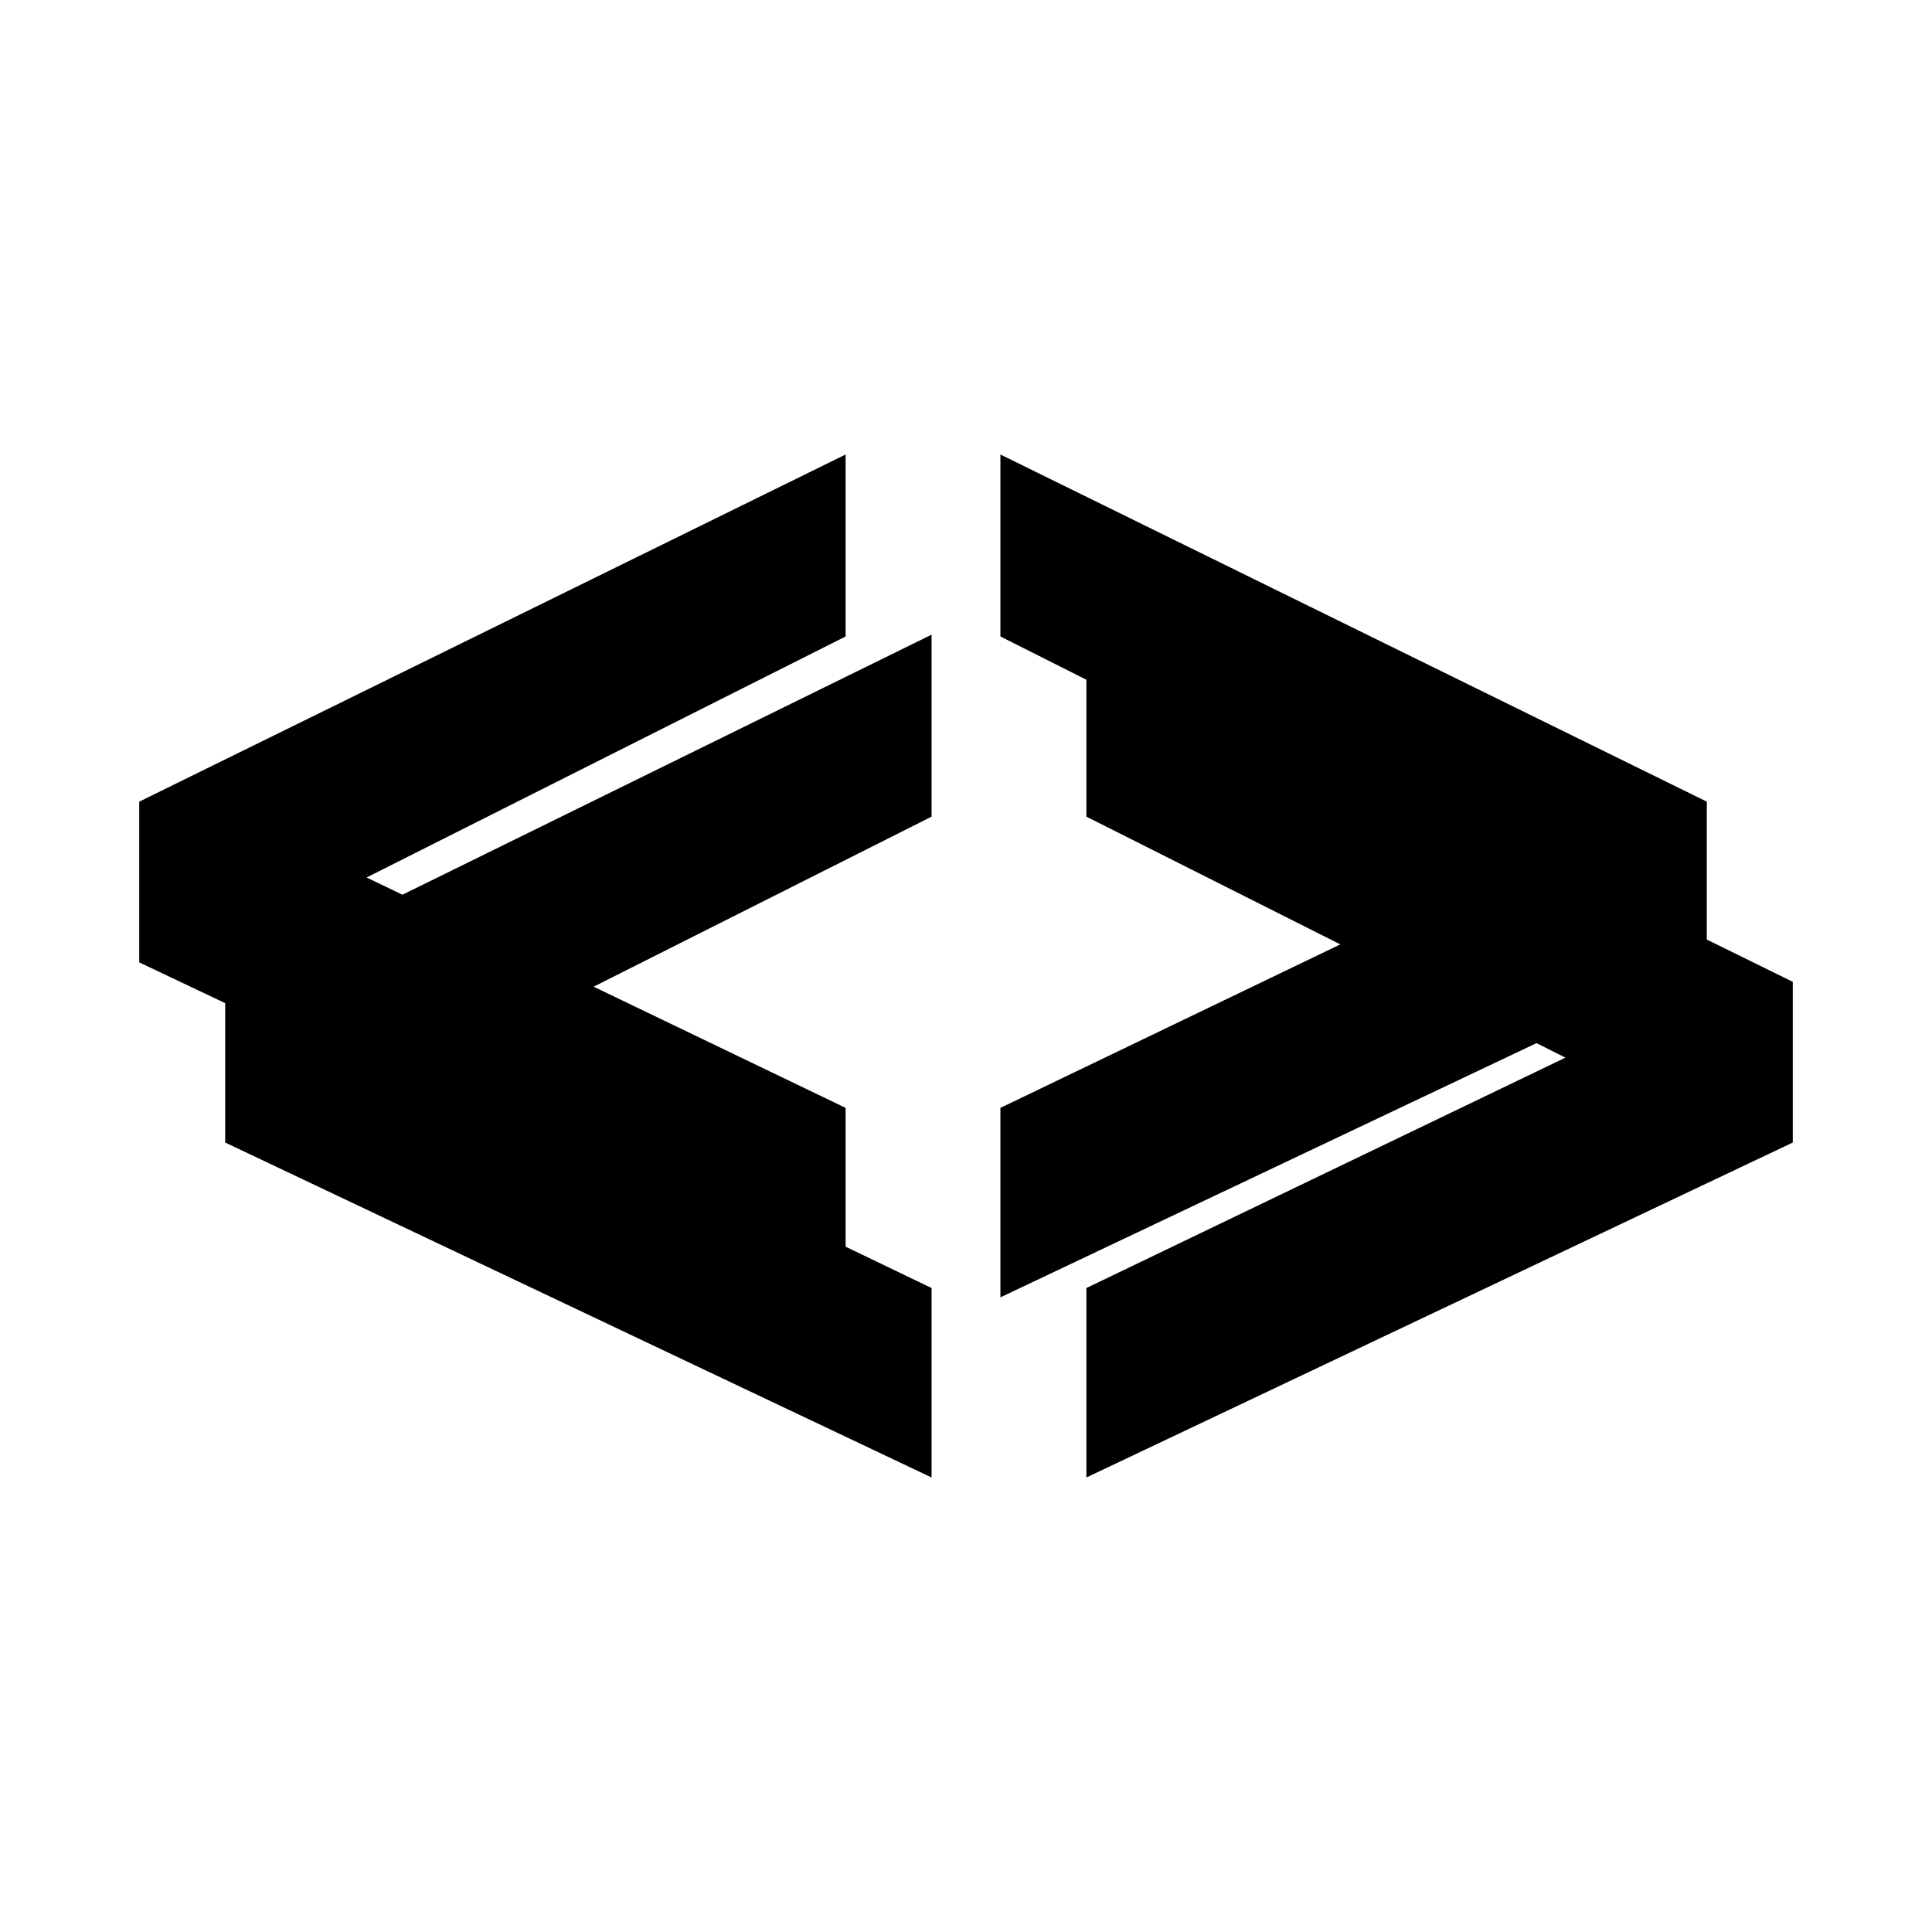
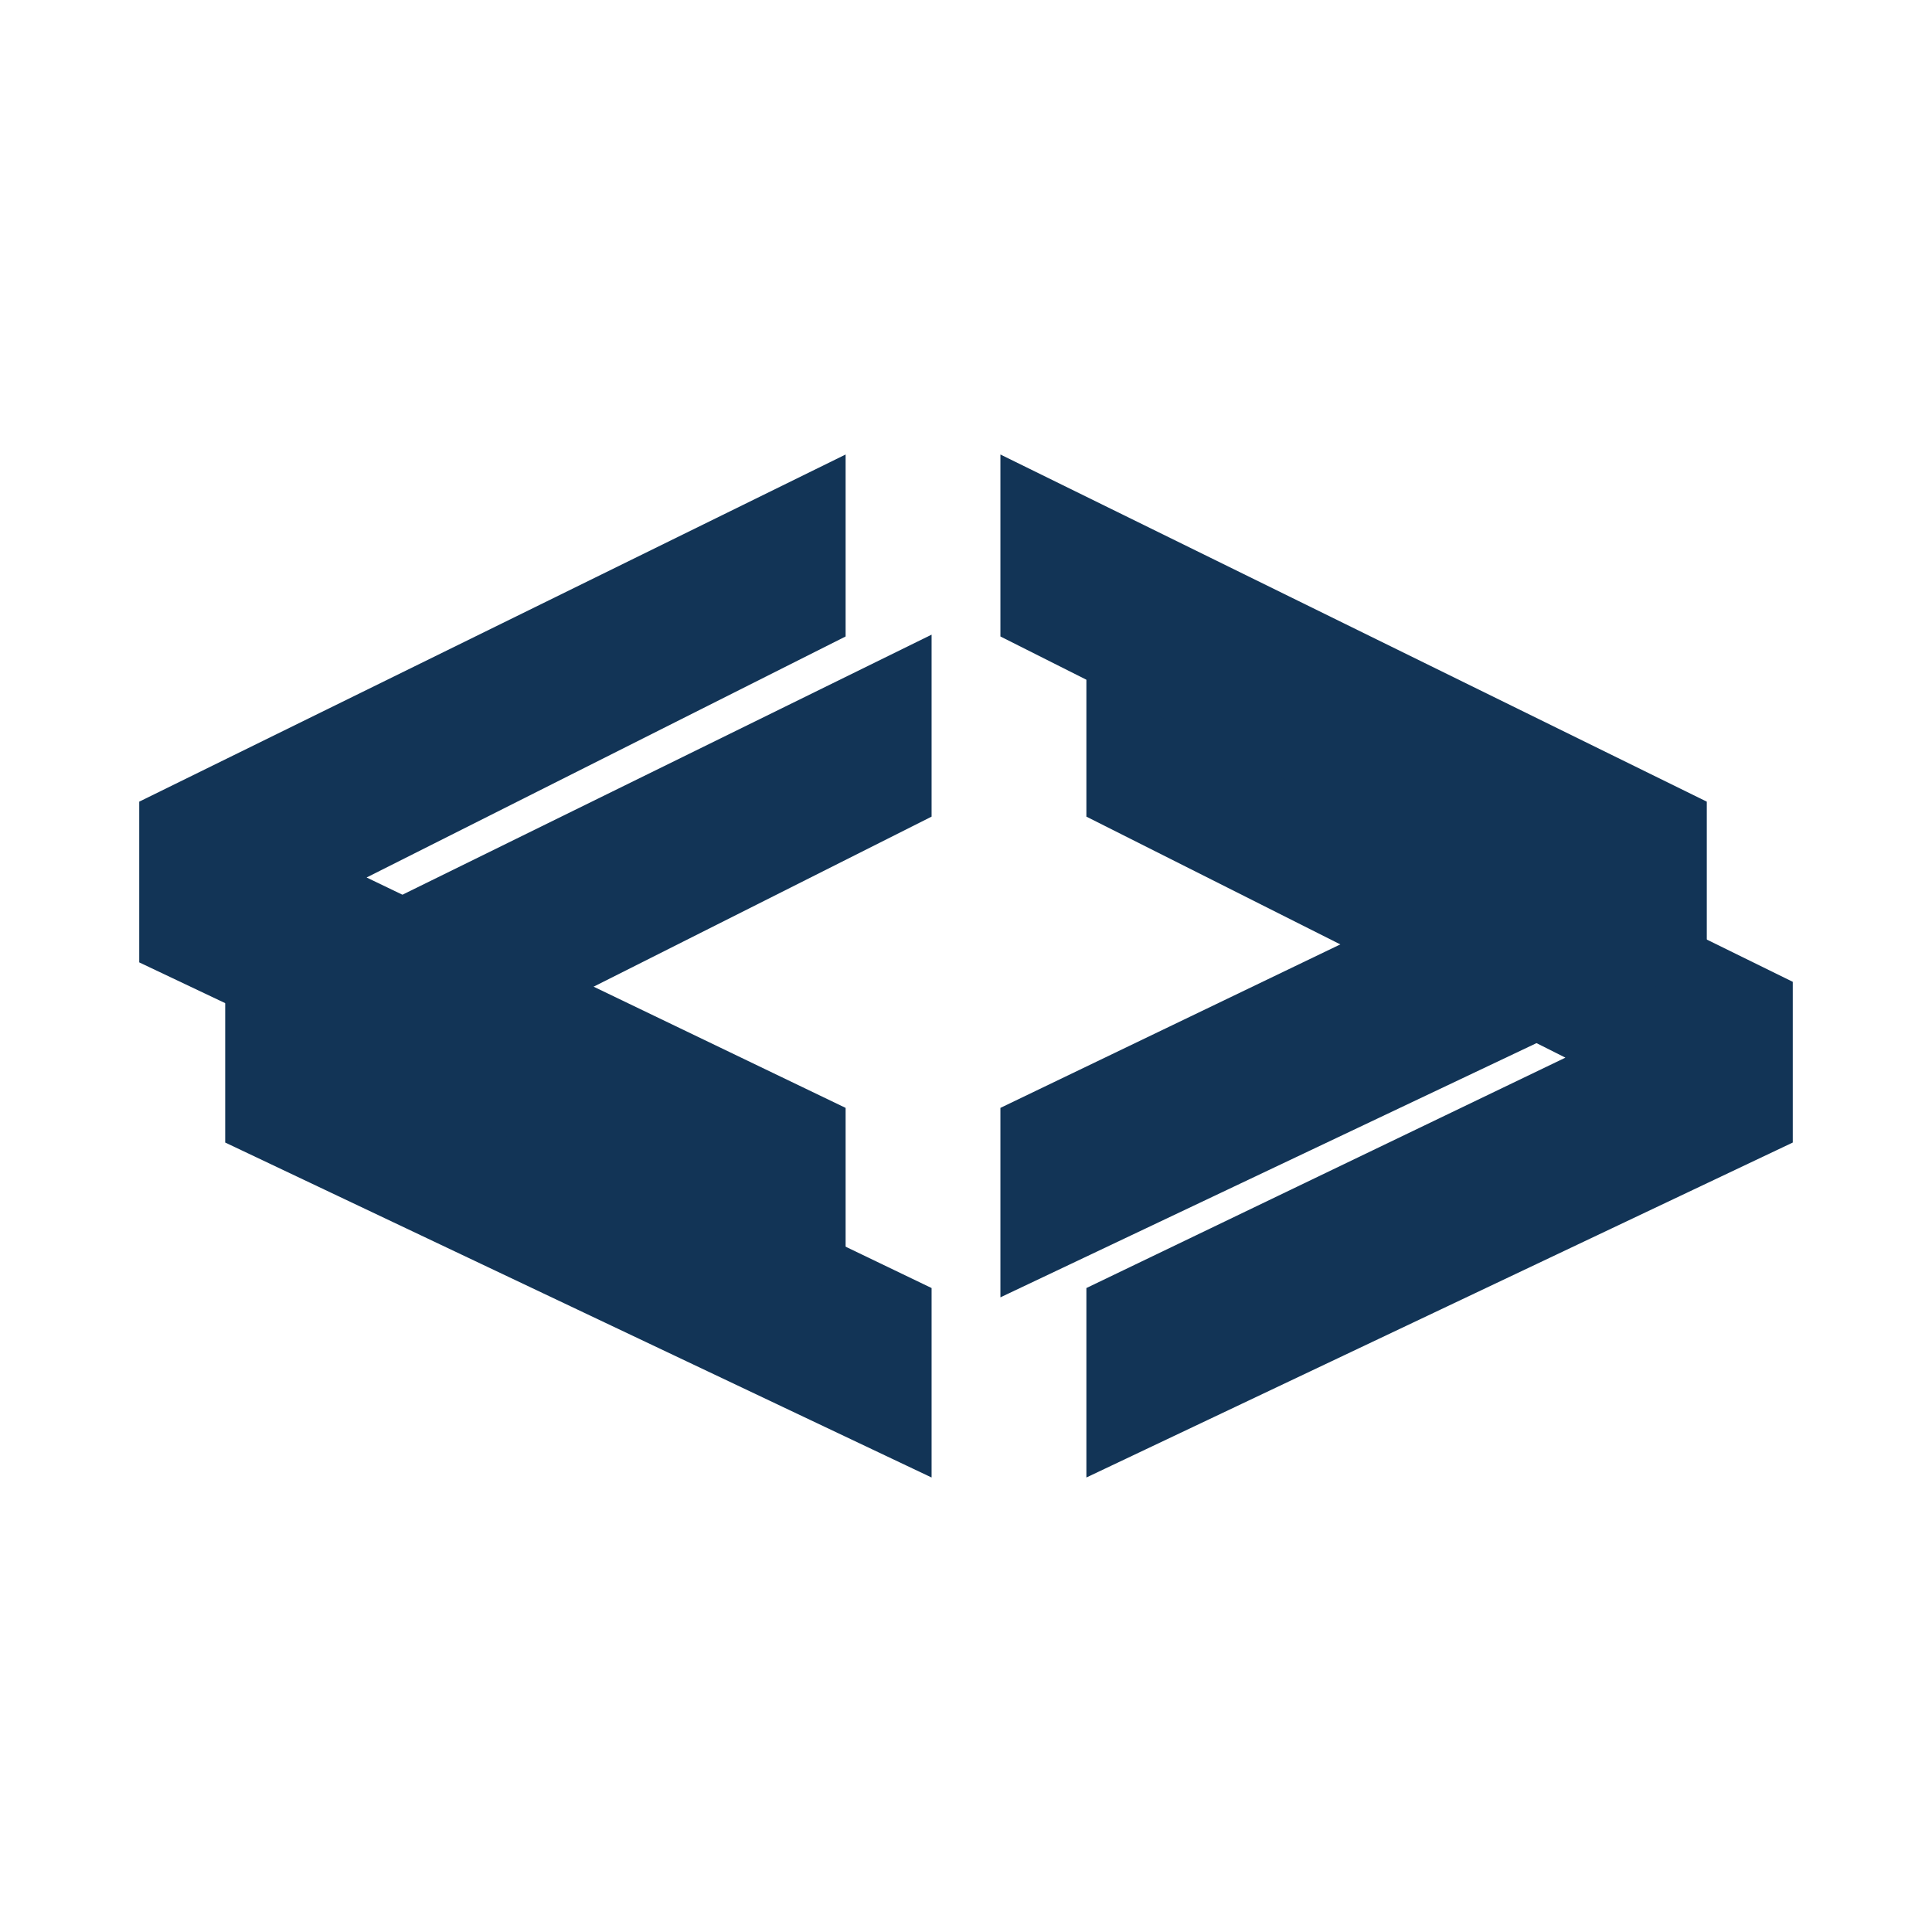
<svg xmlns="http://www.w3.org/2000/svg" version="1.1" width="16" height="16" id="svg8338">
  <defs id="defs8340" />
-   <path d="m 7.715,5.256 -5.85,2.875 0,1.331 5.85,2.774 0,-1.569 -3.967,-1.908 3.967,-1.996 0,-1.507" id="path8351-9" style="font-size:12.554px;font-style:normal;font-variant:normal;font-weight:bold;font-stretch:normal;text-align:start;line-height:125%;letter-spacing:1.799px;word-spacing:0px;writing-mode:lr-tb;text-anchor:start;fill-opacity:1;stroke:none;font-family:Cantarell;-inkscape-font-specification:Sans Bold" />
-   <path d="m 8.997,5.256 0,1.507 3.967,1.996 -3.967,1.908 0,1.569 5.85,-2.774 0,-1.331 -5.85,-2.875" id="path8353-1" style="font-size:12.554px;font-style:normal;font-variant:normal;font-weight:bold;font-stretch:normal;text-align:start;line-height:125%;letter-spacing:1.799px;word-spacing:0px;writing-mode:lr-tb;text-anchor:start;fill-opacity:1;stroke:none;font-family:Cantarell;-inkscape-font-specification:Sans Bold" />
-   <path d="m 7.003,3.764 -5.85,2.875 0,1.331 5.85,2.774 0,-1.569 -3.967,-1.908 3.967,-1.996 0,-1.507" id="path8351" style="font-size:12.554px;font-style:normal;font-variant:normal;font-weight:bold;font-stretch:normal;text-align:start;line-height:125%;letter-spacing:1.799px;word-spacing:0px;writing-mode:lr-tb;text-anchor:start;fill-opacity:1;stroke:none;font-family:Cantarell;-inkscape-font-specification:Sans Bold" />
-   <path d="m 8.285,3.764 0,1.507 3.967,1.996 -3.967,1.908 0,1.569 5.85,-2.774 0,-1.331 -5.85,-2.875" id="path8353" style="font-size:12.554px;font-style:normal;font-variant:normal;font-weight:bold;font-stretch:normal;text-align:start;line-height:125%;letter-spacing:1.799px;word-spacing:0px;writing-mode:lr-tb;text-anchor:start;fill-opacity:1;stroke:none;font-family:Cantarell;-inkscape-font-specification:Sans Bold" />
+   <path d="m 7.715,5.256 -5.85,2.875 0,1.331 5.85,2.774 0,-1.569 -3.967,-1.908 3.967,-1.996 0,-1.507" id="path8351-9" style="font-size:12.554px;font-style:normal;font-variant:normal;font-weight:bold;font-stretch:normal;text-align:start;line-height:125%;letter-spacing:1.799px;word-spacing:0px;writing-mode:lr-tb;text-anchor:start;fill-opacity:1;stroke:none;font-family:Cantarell;-inkscape-font-specification:Sans Bold;fill:#123456" />
+   <path d="m 8.997,5.256 0,1.507 3.967,1.996 -3.967,1.908 0,1.569 5.85,-2.774 0,-1.331 -5.85,-2.875" id="path8353-1" style="font-size:12.554px;font-style:normal;font-variant:normal;font-weight:bold;font-stretch:normal;text-align:start;line-height:125%;letter-spacing:1.799px;word-spacing:0px;writing-mode:lr-tb;text-anchor:start;fill-opacity:1;stroke:none;font-family:Cantarell;-inkscape-font-specification:Sans Bold;fill:#123456" />
+   <path d="m 7.003,3.764 -5.85,2.875 0,1.331 5.85,2.774 0,-1.569 -3.967,-1.908 3.967,-1.996 0,-1.507" id="path8351" style="font-size:12.554px;font-style:normal;font-variant:normal;font-weight:bold;font-stretch:normal;text-align:start;line-height:125%;letter-spacing:1.799px;word-spacing:0px;writing-mode:lr-tb;text-anchor:start;fill-opacity:1;stroke:none;font-family:Cantarell;-inkscape-font-specification:Sans Bold;fill:#123456" />
+   <path d="m 8.285,3.764 0,1.507 3.967,1.996 -3.967,1.908 0,1.569 5.85,-2.774 0,-1.331 -5.85,-2.875" id="path8353" style="font-size:12.554px;font-style:normal;font-variant:normal;font-weight:bold;font-stretch:normal;text-align:start;line-height:125%;letter-spacing:1.799px;word-spacing:0px;writing-mode:lr-tb;text-anchor:start;fill-opacity:1;stroke:none;font-family:Cantarell;-inkscape-font-specification:Sans Bold;fill:#123456" />
</svg>
